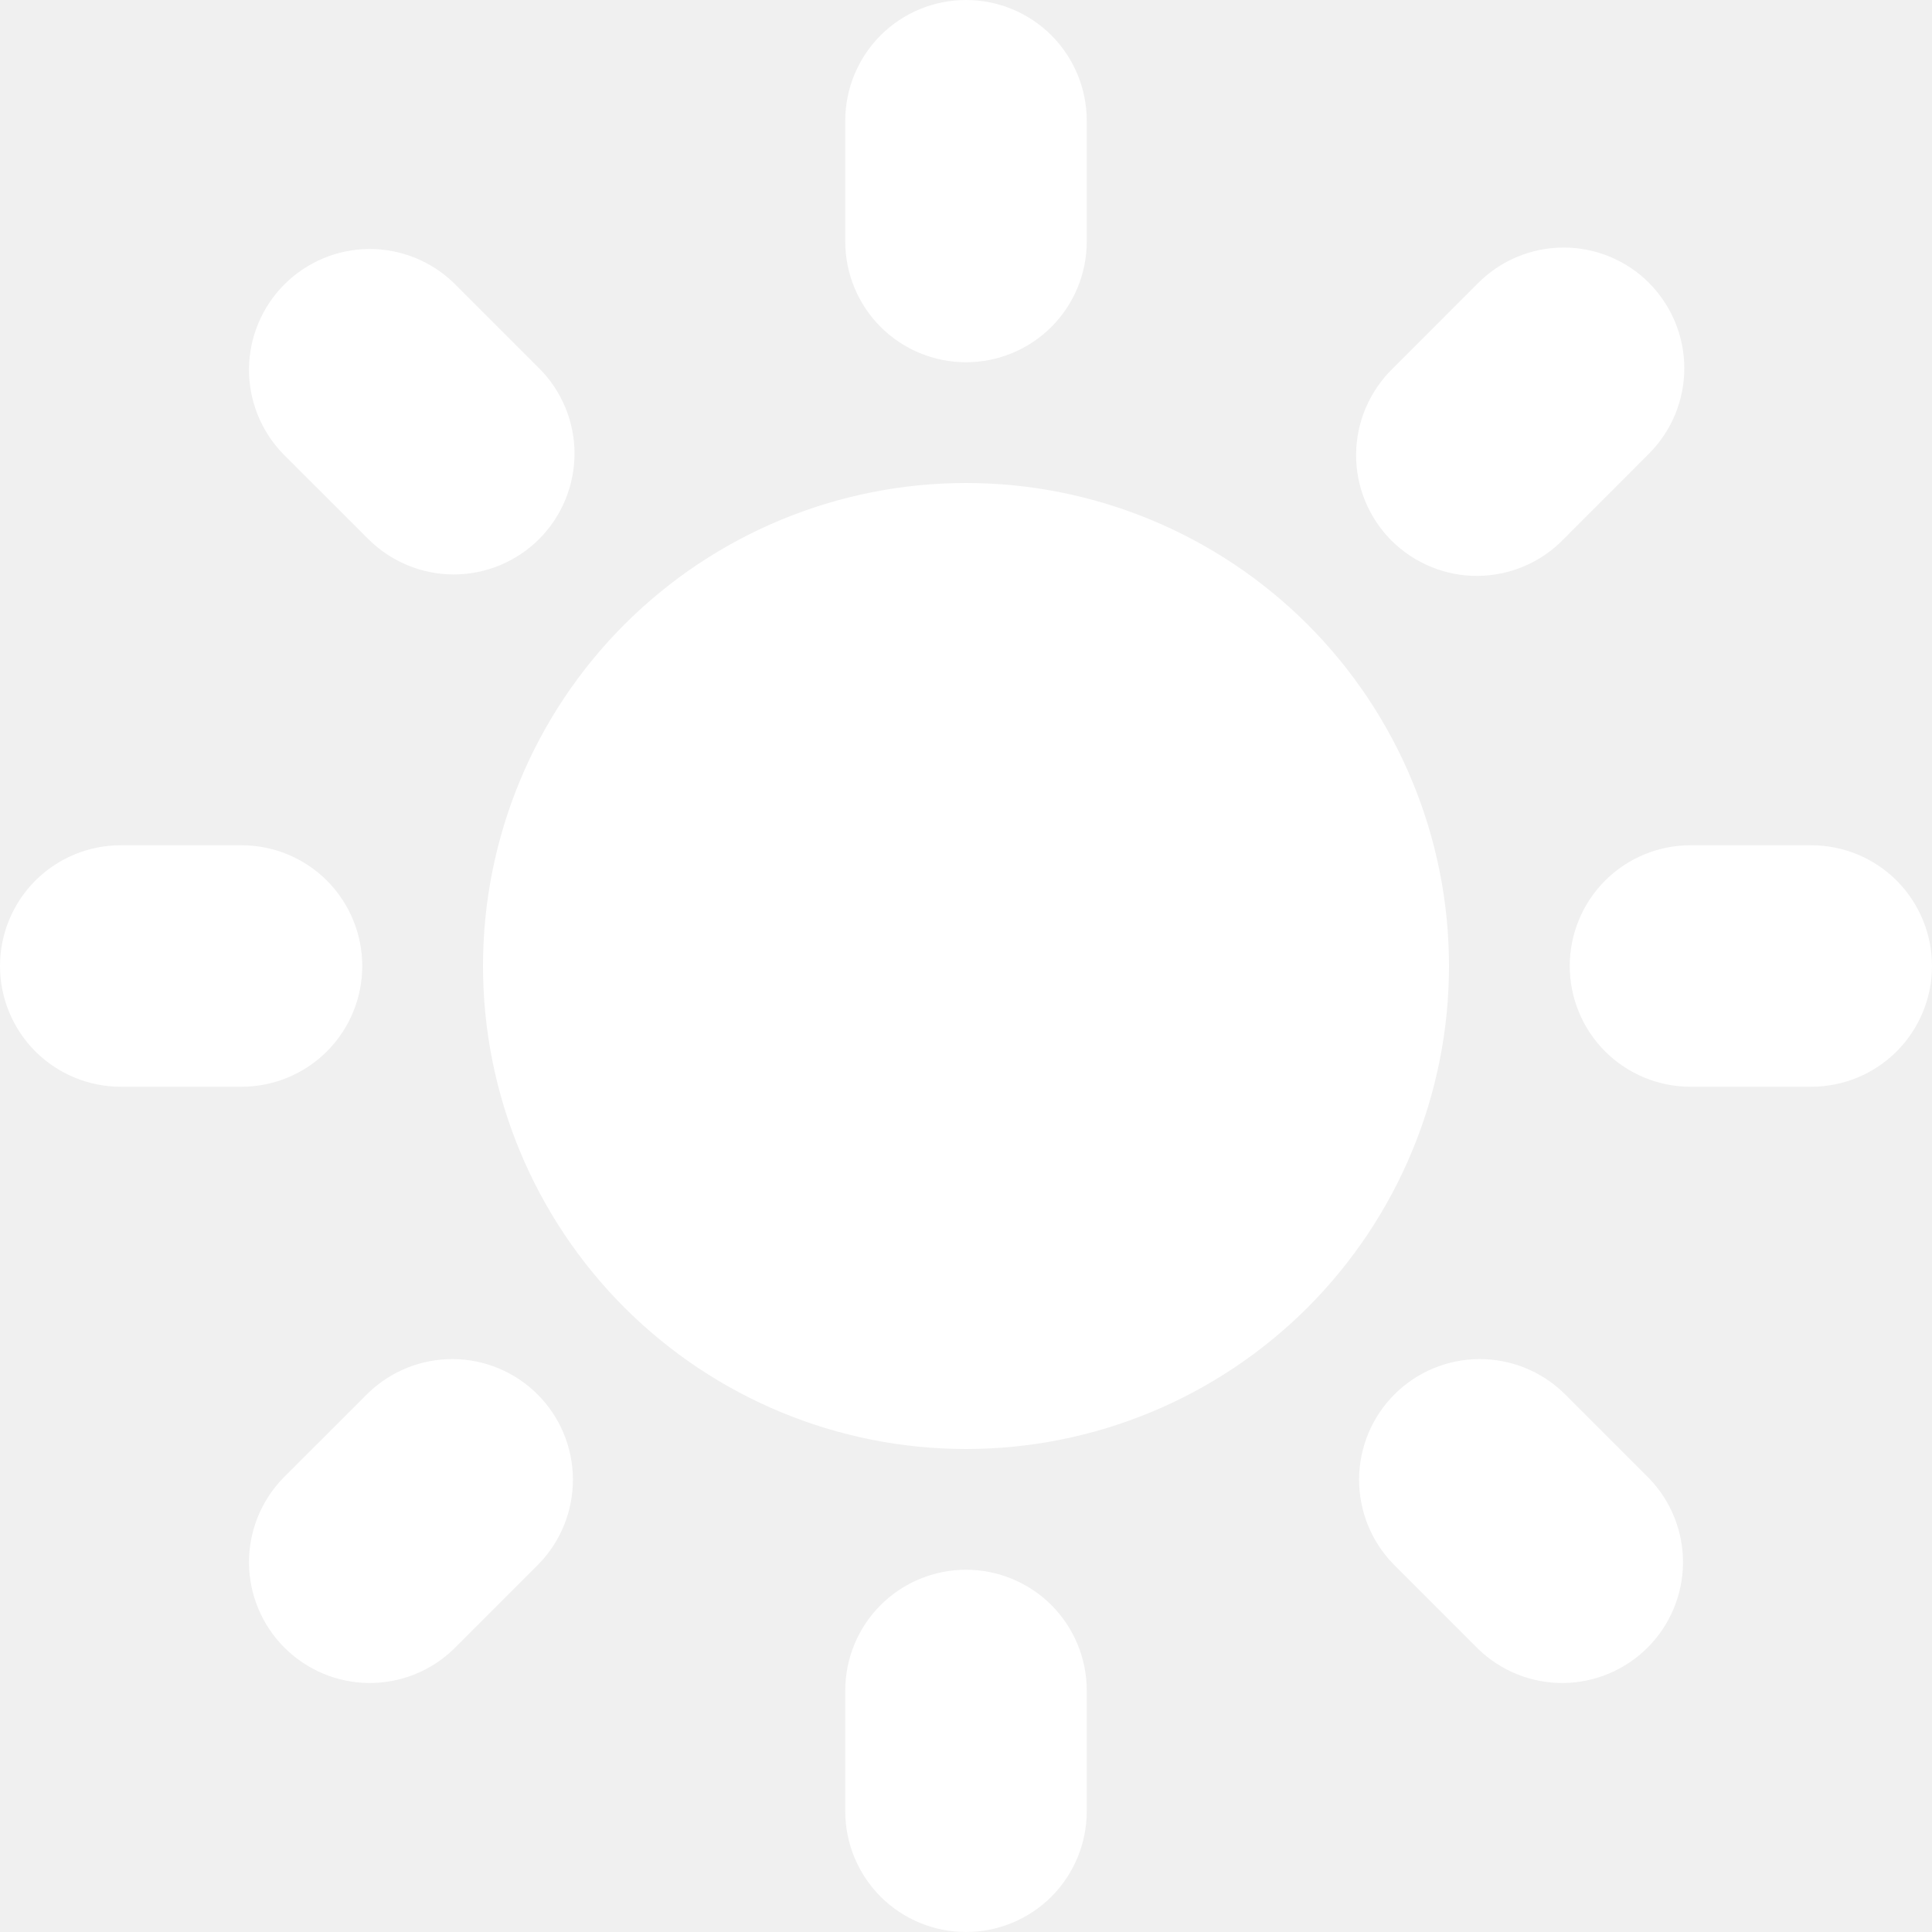
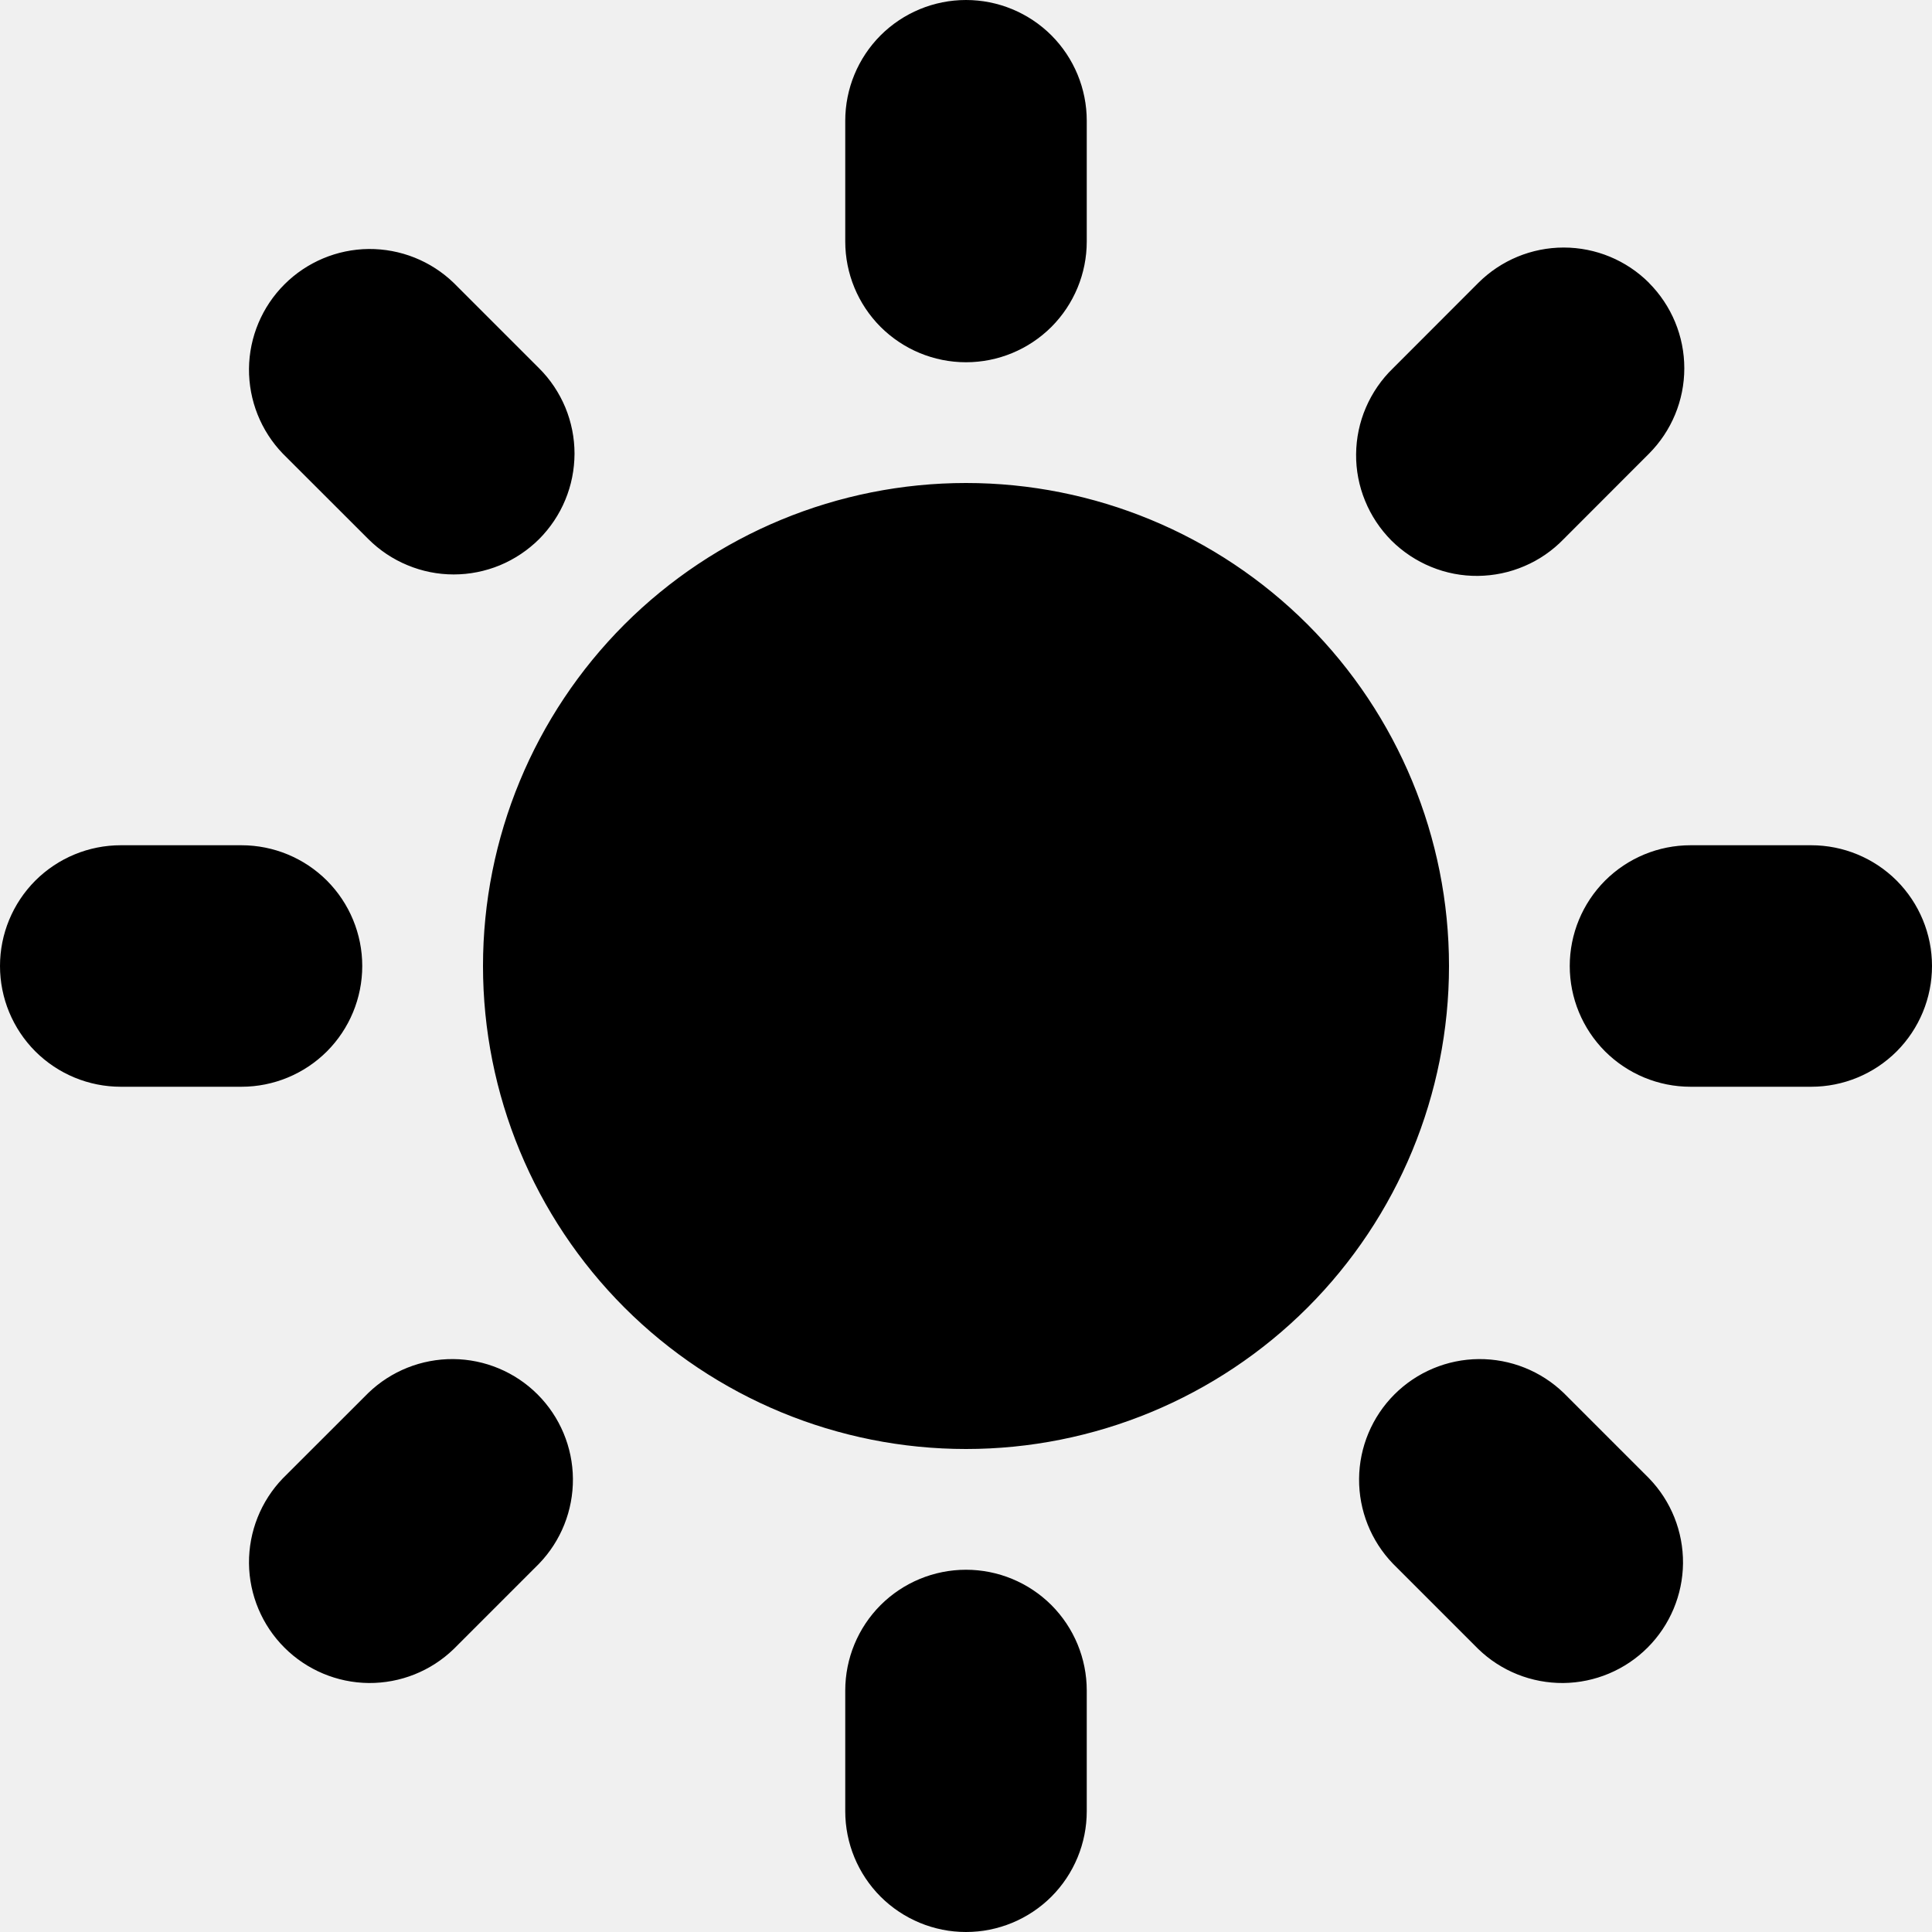
<svg xmlns="http://www.w3.org/2000/svg" width="24" height="24" viewBox="0 0 24 24" fill="none">
-   <path fill-rule="evenodd" clip-rule="evenodd" d="M12 0C12.398 0 12.779 0.158 13.061 0.439C13.342 0.721 13.5 1.102 13.5 1.5V3C13.5 3.398 13.342 3.779 13.061 4.061C12.779 4.342 12.398 4.5 12 4.5C11.602 4.5 11.221 4.342 10.939 4.061C10.658 3.779 10.5 3.398 10.5 3V1.5C10.5 1.102 10.658 0.721 10.939 0.439C11.221 0.158 11.602 0 12 0ZM18 12C18 13.591 17.368 15.117 16.243 16.243C15.117 17.368 13.591 18 12 18C10.409 18 8.883 17.368 7.757 16.243C6.632 15.117 6 13.591 6 12C6 10.409 6.632 8.883 7.757 7.757C8.883 6.632 10.409 6 12 6C13.591 6 15.117 6.632 16.243 7.757C17.368 8.883 18 10.409 18 12ZM17.304 19.425L18.364 20.485C18.647 20.759 19.026 20.91 19.42 20.907C19.813 20.903 20.189 20.745 20.467 20.467C20.745 20.189 20.903 19.813 20.907 19.42C20.91 19.026 20.759 18.647 20.485 18.364L19.425 17.304C19.142 17.031 18.763 16.88 18.37 16.883C17.977 16.886 17.6 17.044 17.322 17.322C17.044 17.6 16.886 17.977 16.883 18.37C16.88 18.763 17.031 19.142 17.304 19.425ZM20.484 3.514C20.765 3.796 20.923 4.177 20.923 4.575C20.923 4.973 20.765 5.354 20.484 5.636L19.425 6.696C19.287 6.839 19.121 6.954 18.938 7.032C18.755 7.111 18.558 7.152 18.359 7.154C18.16 7.156 17.962 7.118 17.778 7.042C17.594 6.967 17.426 6.855 17.285 6.715C17.145 6.574 17.033 6.406 16.958 6.222C16.882 6.038 16.844 5.84 16.846 5.641C16.848 5.442 16.889 5.245 16.968 5.062C17.047 4.879 17.161 4.713 17.304 4.575L18.364 3.514C18.646 3.233 19.027 3.075 19.425 3.075C19.823 3.075 20.204 3.233 20.485 3.514H20.484ZM22.5 13.5C22.898 13.5 23.279 13.342 23.561 13.061C23.842 12.779 24 12.398 24 12C24 11.602 23.842 11.221 23.561 10.939C23.279 10.658 22.898 10.5 22.5 10.5H21C20.602 10.5 20.221 10.658 19.939 10.939C19.658 11.221 19.5 11.602 19.5 12C19.5 12.398 19.658 12.779 19.939 13.061C20.221 13.342 20.602 13.5 21 13.5H22.5ZM12 19.5C12.398 19.5 12.779 19.658 13.061 19.939C13.342 20.221 13.5 20.602 13.5 21V22.5C13.5 22.898 13.342 23.279 13.061 23.561C12.779 23.842 12.398 24 12 24C11.602 24 11.221 23.842 10.939 23.561C10.658 23.279 10.5 22.898 10.5 22.5V21C10.5 20.602 10.658 20.221 10.939 19.939C11.221 19.658 11.602 19.5 12 19.5ZM4.575 6.696C4.714 6.835 4.88 6.946 5.062 7.021C5.244 7.097 5.439 7.136 5.636 7.136C5.833 7.136 6.028 7.097 6.21 7.022C6.392 6.946 6.557 6.836 6.697 6.697C6.836 6.557 6.947 6.392 7.022 6.21C7.098 6.028 7.136 5.833 7.137 5.636C7.137 5.439 7.098 5.244 7.023 5.062C6.947 4.88 6.837 4.714 6.697 4.575L5.636 3.514C5.353 3.241 4.974 3.09 4.58 3.093C4.187 3.097 3.811 3.255 3.533 3.533C3.255 3.811 3.097 4.187 3.093 4.58C3.09 4.974 3.241 5.353 3.514 5.636L4.575 6.696ZM6.696 19.425L5.636 20.485C5.353 20.759 4.974 20.91 4.58 20.907C4.187 20.903 3.811 20.745 3.533 20.467C3.255 20.189 3.097 19.813 3.093 19.42C3.09 19.026 3.241 18.647 3.514 18.364L4.575 17.304C4.858 17.031 5.237 16.88 5.63 16.883C6.023 16.886 6.4 17.044 6.678 17.322C6.956 17.6 7.114 17.977 7.117 18.37C7.12 18.763 6.969 19.142 6.696 19.425ZM3 13.5C3.398 13.5 3.779 13.342 4.061 13.061C4.342 12.779 4.5 12.398 4.5 12C4.5 11.602 4.342 11.221 4.061 10.939C3.779 10.658 3.398 10.5 3 10.5H1.5C1.102 10.5 0.721 10.658 0.439 10.939C0.158 11.221 0 11.602 0 12C0 12.398 0.158 12.779 0.439 13.061C0.721 13.342 1.102 13.5 1.5 13.5H3Z" fill="white" />
+   <path fill-rule="evenodd" clip-rule="evenodd" d="M12 0C12.398 0 12.779 0.158 13.061 0.439C13.342 0.721 13.5 1.102 13.5 1.5V3C13.5 3.398 13.342 3.779 13.061 4.061C12.779 4.342 12.398 4.5 12 4.5C11.602 4.5 11.221 4.342 10.939 4.061C10.658 3.779 10.5 3.398 10.5 3V1.5C10.5 1.102 10.658 0.721 10.939 0.439C11.221 0.158 11.602 0 12 0ZM18 12C18 13.591 17.368 15.117 16.243 16.243C15.117 17.368 13.591 18 12 18C10.409 18 8.883 17.368 7.757 16.243C6.632 15.117 6 13.591 6 12C6 10.409 6.632 8.883 7.757 7.757C8.883 6.632 10.409 6 12 6C13.591 6 15.117 6.632 16.243 7.757C17.368 8.883 18 10.409 18 12ZM17.304 19.425L18.364 20.485C18.647 20.759 19.026 20.91 19.42 20.907C19.813 20.903 20.189 20.745 20.467 20.467C20.745 20.189 20.903 19.813 20.907 19.42C20.91 19.026 20.759 18.647 20.485 18.364L19.425 17.304C19.142 17.031 18.763 16.88 18.37 16.883C17.977 16.886 17.6 17.044 17.322 17.322C17.044 17.6 16.886 17.977 16.883 18.37C16.88 18.763 17.031 19.142 17.304 19.425ZM20.484 3.514C20.765 3.796 20.923 4.177 20.923 4.575C20.923 4.973 20.765 5.354 20.484 5.636L19.425 6.696C19.287 6.839 19.121 6.954 18.938 7.032C18.755 7.111 18.558 7.152 18.359 7.154C18.16 7.156 17.962 7.118 17.778 7.042C17.594 6.967 17.426 6.855 17.285 6.715C17.145 6.574 17.033 6.406 16.958 6.222C16.882 6.038 16.844 5.84 16.846 5.641C16.848 5.442 16.889 5.245 16.968 5.062C17.047 4.879 17.161 4.713 17.304 4.575L18.364 3.514C18.646 3.233 19.027 3.075 19.425 3.075C19.823 3.075 20.204 3.233 20.485 3.514H20.484ZM22.5 13.5C22.898 13.5 23.279 13.342 23.561 13.061C23.842 12.779 24 12.398 24 12C24 11.602 23.842 11.221 23.561 10.939C23.279 10.658 22.898 10.5 22.5 10.5H21C20.602 10.5 20.221 10.658 19.939 10.939C19.658 11.221 19.5 11.602 19.5 12C19.5 12.398 19.658 12.779 19.939 13.061C20.221 13.342 20.602 13.5 21 13.5H22.5ZM12 19.5C12.398 19.5 12.779 19.658 13.061 19.939C13.342 20.221 13.5 20.602 13.5 21V22.5C13.5 22.898 13.342 23.279 13.061 23.561C12.779 23.842 12.398 24 12 24C11.602 24 11.221 23.842 10.939 23.561C10.658 23.279 10.5 22.898 10.5 22.5V21C10.5 20.602 10.658 20.221 10.939 19.939C11.221 19.658 11.602 19.5 12 19.5ZM4.575 6.696C4.714 6.835 4.88 6.946 5.062 7.021C5.244 7.097 5.439 7.136 5.636 7.136C5.833 7.136 6.028 7.097 6.21 7.022C6.392 6.946 6.557 6.836 6.697 6.697C6.836 6.557 6.947 6.392 7.022 6.21C7.098 6.028 7.136 5.833 7.137 5.636C7.137 5.439 7.098 5.244 7.023 5.062C6.947 4.88 6.837 4.714 6.697 4.575L5.636 3.514C5.353 3.241 4.974 3.09 4.58 3.093C4.187 3.097 3.811 3.255 3.533 3.533C3.255 3.811 3.097 4.187 3.093 4.58C3.09 4.974 3.241 5.353 3.514 5.636L4.575 6.696ZM6.696 19.425L5.636 20.485C5.353 20.759 4.974 20.91 4.58 20.907C4.187 20.903 3.811 20.745 3.533 20.467C3.255 20.189 3.097 19.813 3.093 19.42C3.09 19.026 3.241 18.647 3.514 18.364L4.575 17.304C4.858 17.031 5.237 16.88 5.63 16.883C6.023 16.886 6.4 17.044 6.678 17.322C6.956 17.6 7.114 17.977 7.117 18.37C7.12 18.763 6.969 19.142 6.696 19.425ZM3 13.5C3.398 13.5 3.779 13.342 4.061 13.061C4.342 12.779 4.5 12.398 4.5 12C4.5 11.602 4.342 11.221 4.061 10.939C3.779 10.658 3.398 10.5 3 10.5H1.5C1.102 10.5 0.721 10.658 0.439 10.939C0.158 11.221 0 11.602 0 12C0 12.398 0.158 12.779 0.439 13.061C0.721 13.342 1.102 13.5 1.5 13.5H3Z" fill="currentColor" />
</svg>
